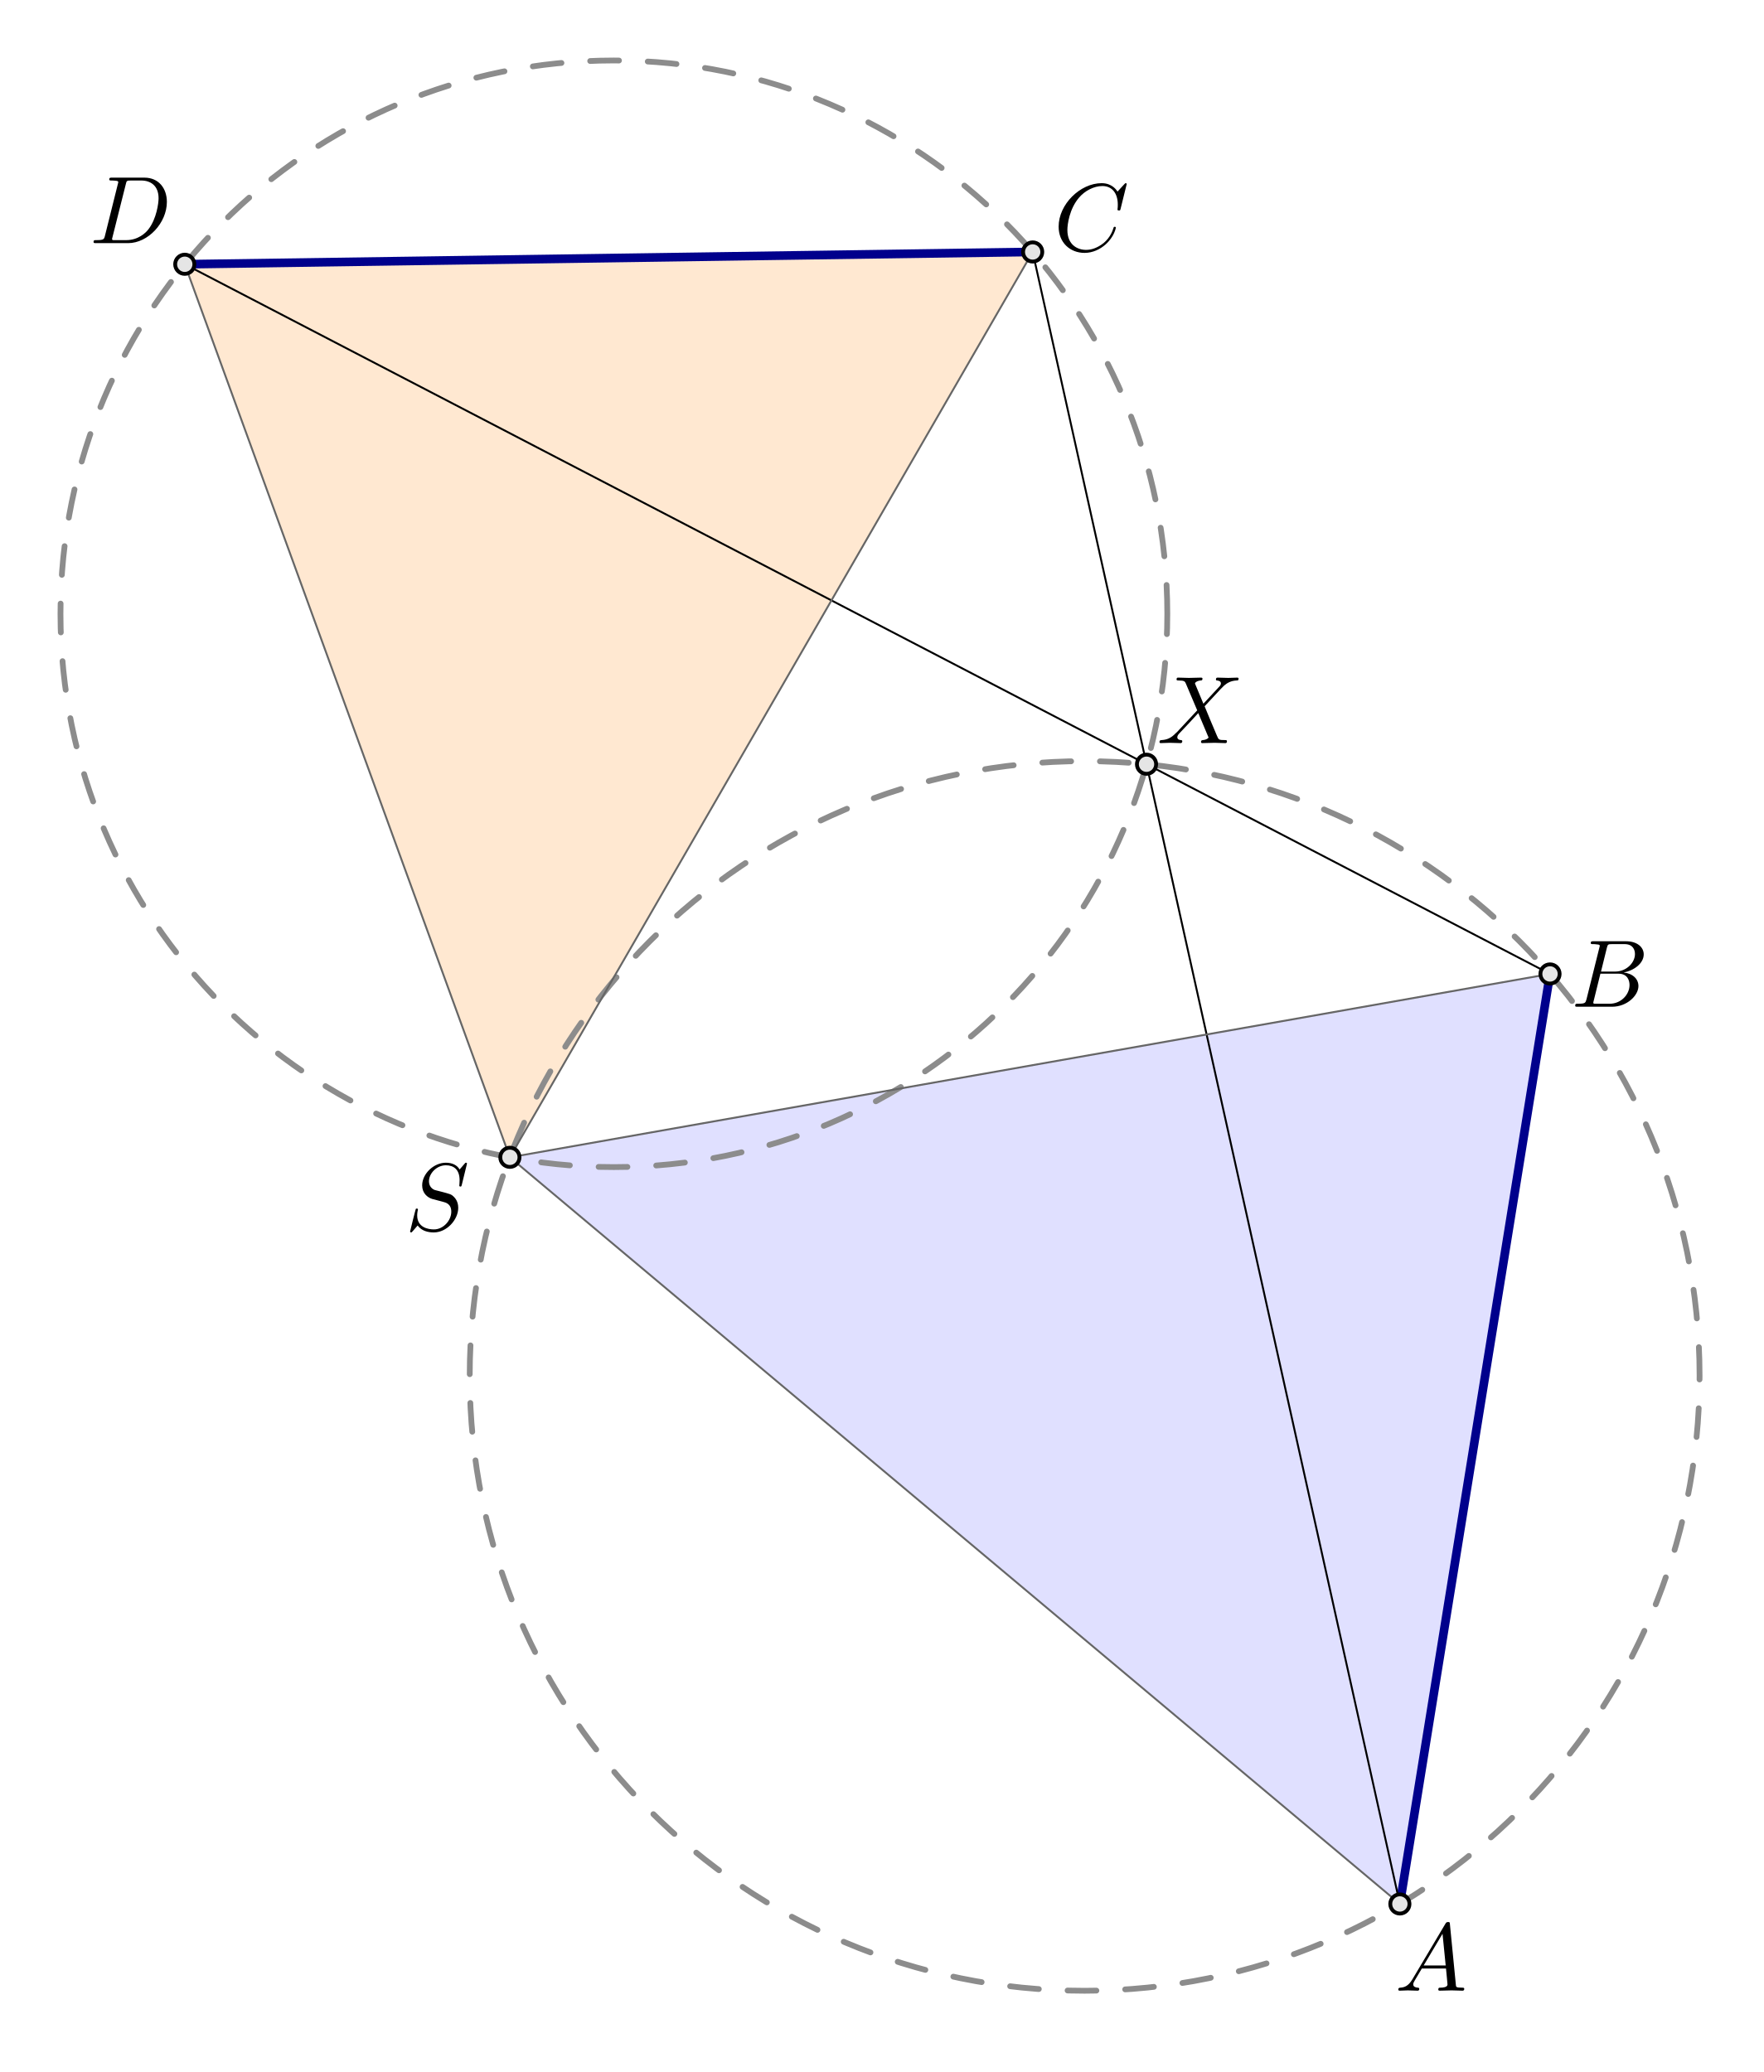
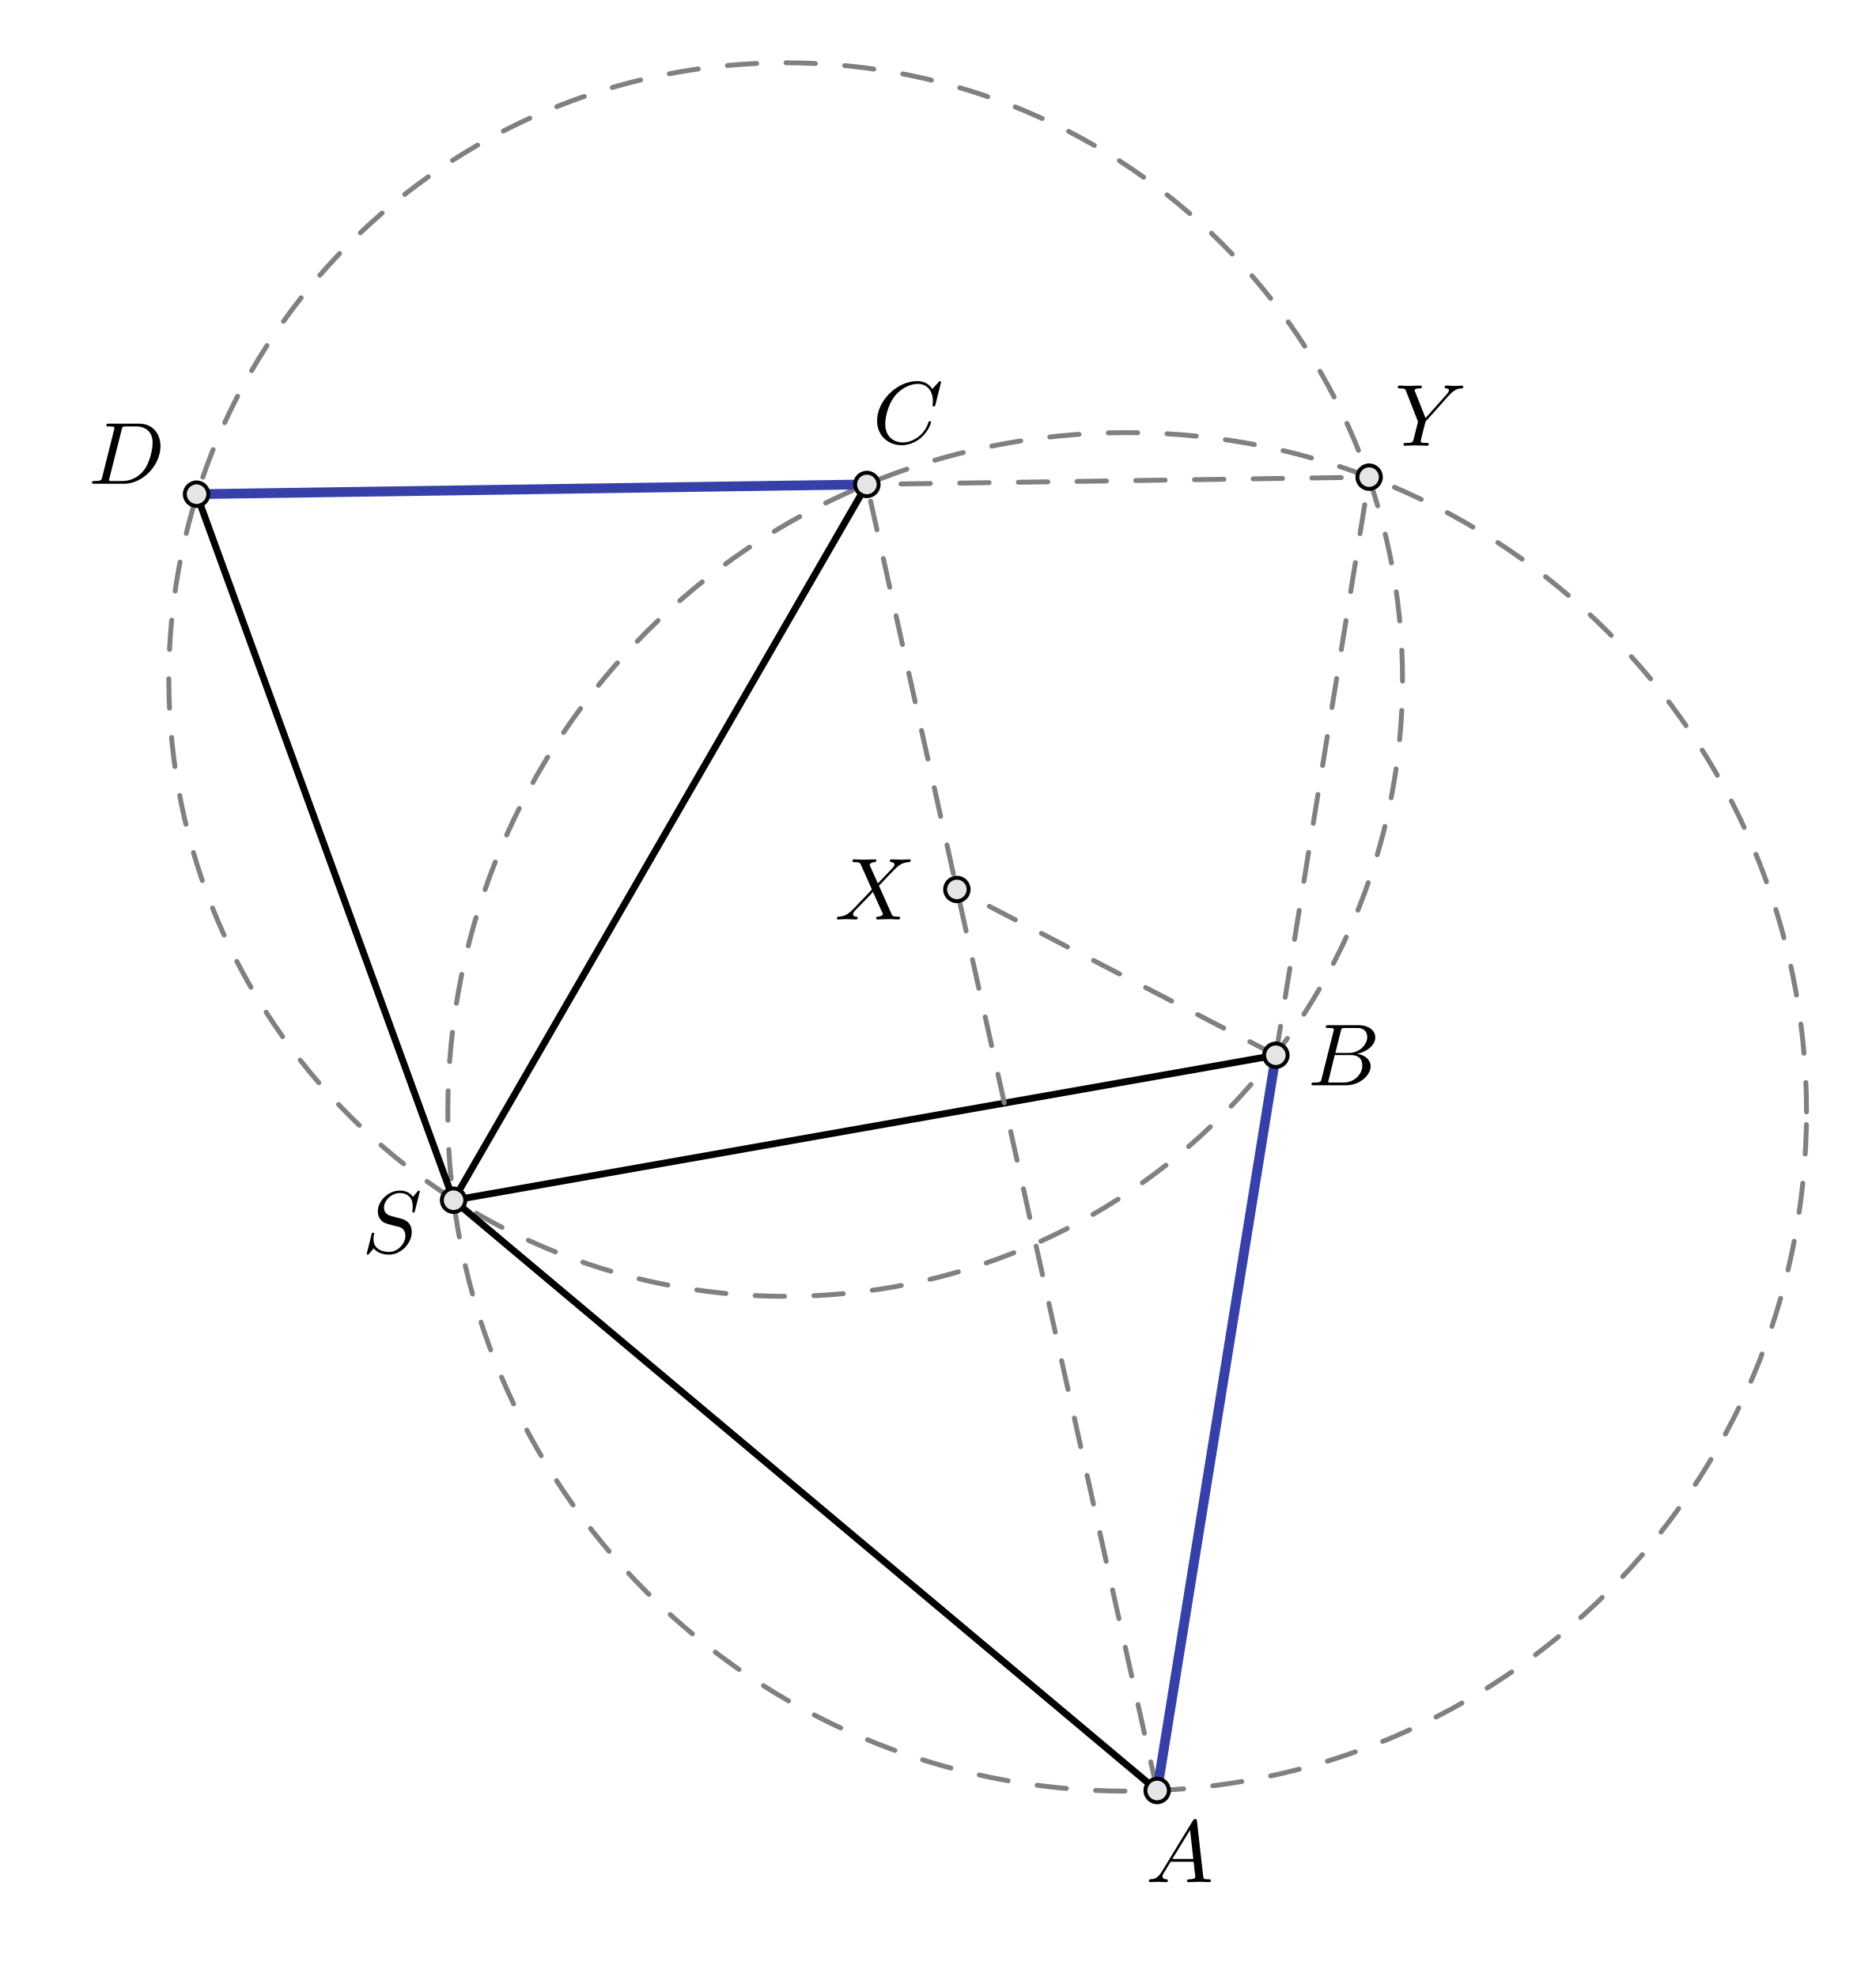
- <svg xmlns="http://www.w3.org/2000/svg" xmlns:xlink="http://www.w3.org/1999/xlink" width="182.6" height="214.533" viewBox="0 0 182.6 214.533">
+ <svg xmlns="http://www.w3.org/2000/svg" xmlns:xlink="http://www.w3.org/1999/xlink" width="190.177" height="200.469" viewBox="0 0 190.177 200.469">
  <defs>
    <g>
      <g id="glyph-0-0">
-         <path d="M 6.406 -6.906 C 6.406 -6.938 6.391 -7 6.297 -7 C 6.25 -7 6.234 -7 6.125 -6.859 L 5.641 -6.297 C 5.391 -6.75 4.875 -7 4.219 -7 C 2.969 -7 1.766 -5.859 1.766 -4.656 C 1.766 -3.859 2.297 -3.406 2.797 -3.25 L 3.859 -2.969 C 4.234 -2.875 4.781 -2.734 4.781 -1.922 C 4.781 -1.031 3.969 -0.094 2.984 -0.094 C 2.359 -0.094 1.25 -0.312 1.25 -1.547 C 1.25 -1.781 1.297 -2.016 1.312 -2.078 C 1.328 -2.109 1.328 -2.125 1.328 -2.141 C 1.328 -2.25 1.266 -2.25 1.219 -2.25 C 1.156 -2.25 1.141 -2.25 1.109 -2.219 C 1.078 -2.172 0.516 0.094 0.516 0.125 C 0.516 0.172 0.562 0.219 0.625 0.219 C 0.672 0.219 0.688 0.203 0.812 0.062 L 1.297 -0.5 C 1.719 0.078 2.391 0.219 2.969 0.219 C 4.328 0.219 5.5 -1.109 5.5 -2.328 C 5.5 -3.016 5.156 -3.359 5.016 -3.5 C 4.781 -3.734 4.625 -3.766 3.75 -4 C 3.531 -4.047 3.172 -4.156 3.078 -4.172 C 2.812 -4.266 2.469 -4.547 2.469 -5.078 C 2.469 -5.891 3.266 -6.734 4.219 -6.734 C 5.031 -6.734 5.641 -6.297 5.641 -5.188 C 5.641 -4.875 5.609 -4.688 5.609 -4.625 C 5.609 -4.625 5.609 -4.531 5.719 -4.531 C 5.828 -4.531 5.828 -4.562 5.875 -4.734 Z M 6.406 -6.906 " />
+         <path d="M 5.828 -6.047 C 5.859 -6.141 5.859 -6.172 5.859 -6.188 C 5.859 -6.203 5.859 -6.297 5.75 -6.297 C 5.703 -6.297 5.703 -6.281 5.594 -6.156 C 5.469 -6.016 5.578 -6.141 5.172 -5.656 C 4.828 -6.156 4.312 -6.297 3.844 -6.297 C 2.688 -6.297 1.609 -5.266 1.609 -4.188 C 1.609 -3.828 1.719 -3.531 1.953 -3.281 C 2.219 -3 2.438 -2.953 3.078 -2.781 L 3.828 -2.594 C 4.109 -2.5 4.406 -2.219 4.406 -1.719 C 4.406 -0.922 3.656 -0.078 2.75 -0.078 C 2.234 -0.078 1.172 -0.234 1.172 -1.391 C 1.172 -1.469 1.172 -1.594 1.219 -1.859 C 1.234 -1.906 1.234 -1.922 1.234 -1.922 C 1.234 -1.969 1.219 -2.031 1.109 -2.031 C 1.016 -2.031 1 -1.984 0.969 -1.828 L 0.484 0.094 C 0.484 0.156 0.531 0.203 0.594 0.203 C 0.641 0.203 0.656 0.188 0.766 0.062 C 0.828 0 1.078 -0.328 1.188 -0.438 C 1.656 0.156 2.469 0.203 2.734 0.203 C 3.969 0.203 5.047 -0.953 5.047 -2.078 C 5.047 -3.188 4.172 -3.406 3.891 -3.469 L 3.078 -3.688 C 2.781 -3.75 2.234 -3.906 2.234 -4.578 C 2.234 -5.25 2.953 -6.047 3.844 -6.047 C 4.203 -6.047 4.547 -5.938 4.797 -5.688 C 5.141 -5.359 5.141 -4.875 5.141 -4.641 C 5.141 -4.359 5.109 -4.25 5.109 -4.188 C 5.109 -4.109 5.141 -4.062 5.234 -4.062 C 5.328 -4.062 5.328 -4.094 5.375 -4.25 Z M 5.828 -6.047 " />
      </g>
      <g id="glyph-0-1">
-         <path d="M 1.781 -1.141 C 1.375 -0.484 1 -0.344 0.562 -0.312 C 0.438 -0.297 0.344 -0.297 0.344 -0.109 C 0.344 -0.047 0.391 0 0.484 0 C 0.75 0 1.047 -0.031 1.328 -0.031 C 1.656 -0.031 2 0 2.328 0 C 2.391 0 2.516 0 2.516 -0.188 C 2.516 -0.297 2.422 -0.312 2.359 -0.312 C 2.125 -0.328 1.891 -0.406 1.891 -0.656 C 1.891 -0.781 1.953 -0.891 2.031 -1.031 L 2.781 -2.297 L 5.281 -2.297 C 5.297 -2.094 5.438 -0.734 5.438 -0.641 C 5.438 -0.344 4.922 -0.312 4.719 -0.312 C 4.578 -0.312 4.484 -0.312 4.484 -0.109 C 4.484 0 4.594 0 4.625 0 C 5.031 0 5.453 -0.031 5.859 -0.031 C 6.109 -0.031 6.734 0 6.984 0 C 7.047 0 7.172 0 7.172 -0.203 C 7.172 -0.312 7.062 -0.312 6.938 -0.312 C 6.312 -0.312 6.312 -0.375 6.297 -0.672 L 5.688 -6.875 C 5.672 -7.078 5.672 -7.109 5.5 -7.109 C 5.344 -7.109 5.297 -7.047 5.234 -6.953 Z M 2.969 -2.609 L 4.922 -5.891 L 5.25 -2.609 Z M 2.969 -2.609 " />
+         <path d="M 1.625 -1.047 C 1.188 -0.328 0.797 -0.297 0.438 -0.281 C 0.375 -0.266 0.328 -0.203 0.328 -0.109 C 0.328 -0.062 0.359 0 0.453 0 C 0.625 0 1.047 -0.031 1.219 -0.031 C 1.406 -0.031 1.891 0 2.094 0 C 2.141 0 2.25 0 2.25 -0.156 C 2.25 -0.266 2.156 -0.281 2.125 -0.281 C 2.047 -0.281 1.703 -0.297 1.703 -0.578 C 1.703 -0.703 1.797 -0.859 1.828 -0.906 L 2.531 -2.062 L 4.859 -2.062 C 4.891 -1.859 4.922 -1.547 4.938 -1.328 C 4.984 -0.984 5.031 -0.594 5.031 -0.562 C 5.031 -0.422 4.906 -0.281 4.391 -0.281 C 4.297 -0.281 4.188 -0.281 4.188 -0.109 C 4.188 -0.016 4.25 0 4.312 0 C 4.484 0 4.703 -0.016 4.875 -0.016 C 5.062 -0.016 5.266 -0.031 5.422 -0.031 C 5.703 -0.031 5.734 -0.031 5.938 -0.016 C 6.078 -0.016 6.297 0 6.438 0 C 6.484 0 6.609 0 6.609 -0.156 C 6.609 -0.281 6.5 -0.281 6.391 -0.281 C 5.859 -0.281 5.859 -0.344 5.828 -0.594 L 5.203 -6.141 C 5.188 -6.344 5.172 -6.391 5.016 -6.391 C 4.891 -6.391 4.844 -6.328 4.766 -6.203 Z M 2.703 -2.344 L 4.5 -5.281 L 4.828 -2.344 Z M 2.703 -2.344 " />
      </g>
      <g id="glyph-0-2">
-         <path d="M 1.594 -0.781 C 1.484 -0.391 1.469 -0.312 0.688 -0.312 C 0.516 -0.312 0.422 -0.312 0.422 -0.109 C 0.422 0 0.5 0 0.688 0 L 4.234 0 C 5.797 0 6.969 -1.172 6.969 -2.141 C 6.969 -2.859 6.406 -3.438 5.438 -3.547 C 6.469 -3.734 7.516 -4.469 7.516 -5.422 C 7.516 -6.156 6.859 -6.781 5.672 -6.781 L 2.328 -6.781 C 2.141 -6.781 2.031 -6.781 2.031 -6.594 C 2.031 -6.484 2.125 -6.484 2.312 -6.484 C 2.328 -6.484 2.531 -6.484 2.688 -6.453 C 2.875 -6.438 2.969 -6.422 2.969 -6.297 C 2.969 -6.266 2.953 -6.234 2.922 -6.109 Z M 3.094 -3.641 L 3.703 -6.109 C 3.797 -6.453 3.812 -6.484 4.25 -6.484 L 5.531 -6.484 C 6.406 -6.484 6.609 -5.891 6.609 -5.453 C 6.609 -4.578 5.75 -3.641 4.547 -3.641 Z M 2.641 -0.312 C 2.5 -0.312 2.484 -0.312 2.422 -0.312 C 2.328 -0.328 2.297 -0.344 2.297 -0.422 C 2.297 -0.453 2.297 -0.469 2.344 -0.641 L 3.031 -3.422 L 4.906 -3.422 C 5.859 -3.422 6.047 -2.688 6.047 -2.25 C 6.047 -1.266 5.172 -0.312 4 -0.312 Z M 2.641 -0.312 " />
+         <path d="M 1.453 -0.672 C 1.375 -0.359 1.359 -0.281 0.688 -0.281 C 0.516 -0.281 0.422 -0.281 0.422 -0.109 C 0.422 0 0.516 0 0.672 0 L 3.922 0 C 5.359 0 6.422 -1.047 6.422 -1.922 C 6.422 -2.547 5.891 -3.094 5.016 -3.188 C 6.031 -3.375 6.891 -4.062 6.891 -4.859 C 6.891 -5.547 6.25 -6.094 5.188 -6.094 L 2.141 -6.094 C 1.984 -6.094 1.875 -6.094 1.875 -5.938 C 1.875 -5.812 1.953 -5.812 2.141 -5.812 C 2.172 -5.812 2.344 -5.812 2.484 -5.797 C 2.625 -5.781 2.688 -5.766 2.688 -5.672 C 2.688 -5.625 2.688 -5.578 2.656 -5.484 Z M 2.844 -3.281 L 3.391 -5.469 C 3.469 -5.797 3.484 -5.812 3.859 -5.812 L 5.062 -5.812 C 6 -5.812 6.078 -5.109 6.078 -4.891 C 6.078 -4.094 5.25 -3.281 4.234 -3.281 Z M 2.422 -0.281 C 2.297 -0.281 2.281 -0.281 2.234 -0.281 C 2.156 -0.297 2.125 -0.297 2.125 -0.359 C 2.125 -0.391 2.125 -0.406 2.172 -0.578 L 2.781 -3.062 L 4.453 -3.062 C 5.016 -3.062 5.578 -2.812 5.578 -2 C 5.578 -1.125 4.766 -0.281 3.688 -0.281 Z M 2.422 -0.281 " />
      </g>
      <g id="glyph-0-3">
-         <path d="M 7.547 -6.906 C 7.547 -6.938 7.531 -7 7.438 -7 C 7.406 -7 7.406 -7 7.297 -6.891 L 6.594 -6.125 C 6.516 -6.266 6.047 -7 4.953 -7 C 2.734 -7 0.5 -4.812 0.5 -2.5 C 0.5 -0.859 1.672 0.219 3.188 0.219 C 4.047 0.219 4.812 -0.172 5.344 -0.641 C 6.266 -1.453 6.422 -2.359 6.422 -2.391 C 6.422 -2.484 6.328 -2.484 6.312 -2.484 C 6.25 -2.484 6.203 -2.469 6.188 -2.391 C 6.094 -2.094 5.859 -1.391 5.172 -0.812 C 4.484 -0.266 3.859 -0.094 3.344 -0.094 C 2.453 -0.094 1.406 -0.609 1.406 -2.156 C 1.406 -2.719 1.609 -4.328 2.609 -5.5 C 3.203 -6.203 4.141 -6.703 5.031 -6.703 C 6.047 -6.703 6.625 -5.938 6.625 -4.781 C 6.625 -4.375 6.594 -4.375 6.594 -4.266 C 6.594 -4.172 6.703 -4.172 6.75 -4.172 C 6.875 -4.172 6.875 -4.188 6.922 -4.375 Z M 7.547 -6.906 " />
+         <path d="M 6.906 -6.047 C 6.938 -6.156 6.938 -6.172 6.938 -6.188 C 6.938 -6.203 6.922 -6.297 6.828 -6.297 C 6.766 -6.297 6.75 -6.266 6.688 -6.188 L 6.141 -5.594 C 6.109 -5.547 6.062 -5.516 6.062 -5.516 C 6.047 -5.516 6.047 -5.516 5.984 -5.578 C 5.859 -5.766 5.453 -6.297 4.516 -6.297 C 2.484 -6.297 0.453 -4.312 0.453 -2.281 C 0.453 -0.828 1.516 0.203 2.953 0.203 C 3.875 0.203 4.609 -0.281 4.953 -0.594 C 5.766 -1.328 5.922 -2.109 5.922 -2.141 C 5.922 -2.172 5.906 -2.234 5.797 -2.234 C 5.703 -2.234 5.688 -2.188 5.672 -2.156 C 5.234 -0.719 3.969 -0.078 3.062 -0.078 C 2.203 -0.078 1.281 -0.609 1.281 -1.953 C 1.281 -2.359 1.422 -3.766 2.312 -4.859 C 2.859 -5.5 3.734 -6.016 4.578 -6.016 C 5.578 -6.016 6.109 -5.25 6.109 -4.281 C 6.109 -3.969 6.078 -3.906 6.078 -3.844 C 6.078 -3.734 6.188 -3.734 6.203 -3.734 C 6.328 -3.734 6.328 -3.75 6.375 -3.922 Z M 6.906 -6.047 " />
      </g>
      <g id="glyph-0-4">
-         <path d="M 1.578 -0.781 C 1.484 -0.391 1.453 -0.312 0.672 -0.312 C 0.5 -0.312 0.391 -0.312 0.391 -0.125 C 0.391 0 0.484 0 0.672 0 L 3.969 0 C 6.031 0 7.984 -2.094 7.984 -4.266 C 7.984 -5.672 7.141 -6.781 5.656 -6.781 L 2.312 -6.781 C 2.125 -6.781 2.016 -6.781 2.016 -6.594 C 2.016 -6.484 2.109 -6.484 2.312 -6.484 C 2.438 -6.484 2.609 -6.469 2.734 -6.453 C 2.891 -6.438 2.953 -6.406 2.953 -6.297 C 2.953 -6.266 2.938 -6.234 2.906 -6.109 Z M 3.734 -6.109 C 3.812 -6.453 3.828 -6.484 4.266 -6.484 L 5.328 -6.484 C 6.297 -6.484 7.125 -5.953 7.125 -4.641 C 7.125 -4.156 6.922 -2.531 6.078 -1.438 C 5.797 -1.062 5.016 -0.312 3.781 -0.312 L 2.656 -0.312 C 2.531 -0.312 2.5 -0.312 2.438 -0.312 C 2.344 -0.328 2.312 -0.344 2.312 -0.422 C 2.312 -0.453 2.312 -0.469 2.359 -0.641 Z M 3.734 -6.109 " />
+         <path d="M 1.438 -0.672 C 1.359 -0.359 1.344 -0.281 0.672 -0.281 C 0.5 -0.281 0.406 -0.281 0.406 -0.109 C 0.406 0 0.484 0 0.656 0 L 3.656 0 C 5.562 0 7.344 -1.891 7.344 -3.812 C 7.344 -5.047 6.578 -6.094 5.188 -6.094 L 2.125 -6.094 C 1.969 -6.094 1.859 -6.094 1.859 -5.938 C 1.859 -5.812 1.938 -5.812 2.125 -5.812 C 2.156 -5.812 2.312 -5.812 2.469 -5.797 C 2.609 -5.781 2.672 -5.766 2.672 -5.672 C 2.672 -5.625 2.672 -5.578 2.641 -5.484 Z M 3.406 -5.469 C 3.484 -5.797 3.5 -5.812 3.875 -5.812 L 4.875 -5.812 C 5.812 -5.812 6.547 -5.297 6.547 -4.156 C 6.547 -3.625 6.328 -2.203 5.625 -1.328 C 5.219 -0.812 4.484 -0.281 3.5 -0.281 L 2.422 -0.281 C 2.297 -0.281 2.281 -0.281 2.25 -0.281 C 2.156 -0.297 2.125 -0.297 2.125 -0.359 C 2.125 -0.391 2.125 -0.406 2.172 -0.578 Z M 3.406 -5.469 " />
      </g>
      <g id="glyph-0-5">
-         <path d="M 4.812 -4.078 L 3.984 -6.062 C 3.953 -6.141 3.938 -6.188 3.938 -6.188 C 3.938 -6.25 4.109 -6.438 4.516 -6.484 C 4.625 -6.484 4.719 -6.5 4.719 -6.672 C 4.719 -6.781 4.594 -6.781 4.578 -6.781 C 4.156 -6.781 3.734 -6.75 3.312 -6.75 C 3.078 -6.75 2.453 -6.781 2.203 -6.781 C 2.141 -6.781 2.031 -6.781 2.031 -6.594 C 2.031 -6.484 2.125 -6.484 2.25 -6.484 C 2.859 -6.484 2.906 -6.375 3 -6.156 L 4.172 -3.391 L 2.078 -1.141 L 1.953 -1.031 C 1.453 -0.5 1 -0.344 0.484 -0.312 C 0.359 -0.297 0.266 -0.297 0.266 -0.109 C 0.266 -0.094 0.266 0 0.391 0 C 0.703 0 1.031 -0.031 1.328 -0.031 C 1.703 -0.031 2.094 0 2.438 0 C 2.5 0 2.625 0 2.625 -0.203 C 2.625 -0.297 2.531 -0.312 2.5 -0.312 C 2.422 -0.312 2.109 -0.344 2.109 -0.609 C 2.109 -0.781 2.25 -0.938 2.375 -1.062 L 3.391 -2.141 L 4.281 -3.109 L 5.281 -0.734 C 5.328 -0.625 5.344 -0.609 5.344 -0.594 C 5.344 -0.516 5.141 -0.344 4.766 -0.312 C 4.656 -0.297 4.562 -0.281 4.562 -0.125 C 4.562 0 4.672 0 4.703 0 C 4.984 0 5.688 -0.031 5.969 -0.031 C 6.219 -0.031 6.812 0 7.062 0 C 7.141 0 7.25 0 7.25 -0.188 C 7.25 -0.312 7.156 -0.312 7.078 -0.312 C 6.406 -0.312 6.391 -0.344 6.219 -0.75 C 5.828 -1.672 5.172 -3.219 4.938 -3.812 C 5.609 -4.516 6.656 -5.688 6.969 -5.969 C 7.266 -6.219 7.641 -6.453 8.234 -6.484 C 8.375 -6.484 8.453 -6.484 8.453 -6.672 C 8.453 -6.688 8.453 -6.781 8.328 -6.781 C 8.031 -6.781 7.703 -6.75 7.391 -6.75 C 7.031 -6.75 6.641 -6.781 6.297 -6.781 C 6.234 -6.781 6.109 -6.781 6.109 -6.594 C 6.109 -6.516 6.156 -6.484 6.219 -6.484 C 6.312 -6.469 6.625 -6.453 6.625 -6.172 C 6.625 -6.031 6.516 -5.906 6.422 -5.812 Z M 4.812 -4.078 " />
+         <path d="M 5.484 -5.047 C 6.125 -5.766 6.5 -5.797 6.875 -5.812 C 6.938 -5.828 6.984 -5.906 6.984 -5.984 C 6.984 -6.047 6.922 -6.094 6.859 -6.094 C 6.844 -6.094 6.578 -6.062 6.125 -6.062 C 5.844 -6.062 5.531 -6.094 5.25 -6.094 C 5.203 -6.094 5.094 -6.094 5.094 -5.938 C 5.094 -5.828 5.188 -5.812 5.25 -5.812 C 5.438 -5.797 5.531 -5.734 5.531 -5.625 C 5.531 -5.453 5.281 -5.188 5.266 -5.172 L 3.156 -2.797 L 2.109 -5.453 C 2.047 -5.578 2.047 -5.594 2.047 -5.609 C 2.047 -5.812 2.484 -5.812 2.562 -5.812 C 2.672 -5.812 2.781 -5.812 2.781 -5.984 C 2.781 -6.062 2.703 -6.094 2.641 -6.094 C 2.469 -6.094 2.25 -6.078 2.078 -6.078 C 1.891 -6.078 1.531 -6.062 1.531 -6.062 C 1.234 -6.062 1.219 -6.062 1 -6.078 C 0.859 -6.078 0.656 -6.094 0.516 -6.094 C 0.469 -6.094 0.344 -6.094 0.344 -5.938 C 0.344 -5.812 0.438 -5.812 0.547 -5.812 C 1.078 -5.812 1.109 -5.734 1.188 -5.516 L 2.344 -2.562 C 2.391 -2.453 2.391 -2.438 2.391 -2.422 C 2.391 -2.391 2.031 -0.969 1.984 -0.797 C 1.875 -0.328 1.859 -0.281 1.156 -0.281 C 1.016 -0.281 0.922 -0.281 0.922 -0.109 C 0.922 -0.031 0.984 0 1.047 0 C 1.203 0 1.469 -0.016 1.609 -0.016 C 1.797 -0.031 1.812 -0.031 2.172 -0.031 C 2.453 -0.031 2.469 -0.031 2.734 -0.016 C 2.922 -0.016 3.141 0 3.312 0 C 3.375 0 3.484 0 3.484 -0.156 C 3.484 -0.281 3.406 -0.281 3.219 -0.281 C 3.172 -0.281 3.016 -0.281 2.875 -0.297 C 2.672 -0.328 2.672 -0.359 2.672 -0.438 C 2.672 -0.5 2.734 -0.781 2.781 -0.953 L 2.938 -1.594 C 3.062 -2.047 3.062 -2.062 3.156 -2.438 C 3.172 -2.469 3.188 -2.484 3.25 -2.547 Z M 5.484 -5.047 " />
+       </g>
+       <g id="glyph-0-6">
+         <path d="M 4.531 -3.422 C 4.75 -3.625 5.266 -4.203 5.484 -4.422 C 5.578 -4.516 5.797 -4.75 5.891 -4.844 C 6.438 -5.406 6.797 -5.766 7.547 -5.812 C 7.656 -5.828 7.75 -5.828 7.75 -5.984 C 7.75 -6.016 7.719 -6.094 7.625 -6.094 C 7.578 -6.094 7.266 -6.078 7.219 -6.078 C 7.141 -6.062 6.938 -6.062 6.797 -6.062 C 6.625 -6.062 6.453 -6.078 6.297 -6.078 C 6.141 -6.078 5.953 -6.094 5.812 -6.094 C 5.75 -6.094 5.641 -6.094 5.641 -5.938 C 5.641 -5.828 5.75 -5.812 5.766 -5.812 C 5.828 -5.812 6.109 -5.797 6.109 -5.562 C 6.109 -5.406 5.891 -5.188 5.891 -5.188 L 4.422 -3.656 L 3.625 -5.438 C 3.594 -5.531 3.594 -5.547 3.594 -5.562 C 3.594 -5.609 3.734 -5.797 4.109 -5.812 C 4.156 -5.812 4.266 -5.828 4.266 -5.984 C 4.266 -6.062 4.203 -6.094 4.125 -6.094 C 3.953 -6.094 3.75 -6.078 3.562 -6.078 C 3.391 -6.078 3.219 -6.062 3.031 -6.062 C 2.734 -6.062 2.719 -6.062 2.5 -6.078 L 2 -6.094 C 1.969 -6.094 1.844 -6.094 1.844 -5.938 C 1.844 -5.812 1.938 -5.812 2.047 -5.812 C 2.578 -5.812 2.625 -5.719 2.703 -5.547 L 3.766 -3.156 C 3.766 -3.156 3.812 -3.047 3.812 -3.047 C 3.812 -3.016 2.672 -1.812 2.531 -1.688 C 2.438 -1.594 2.203 -1.328 2.109 -1.234 C 1.562 -0.688 1.219 -0.328 0.469 -0.281 C 0.359 -0.266 0.266 -0.266 0.266 -0.109 C 0.266 -0.062 0.297 0 0.391 0 C 0.438 0 0.734 -0.016 0.797 -0.016 C 0.875 -0.031 1.078 -0.031 1.219 -0.031 C 1.391 -0.031 1.547 -0.016 1.719 -0.016 C 1.875 -0.016 2.047 0 2.188 0 C 2.234 0 2.375 0 2.375 -0.156 C 2.375 -0.266 2.266 -0.281 2.25 -0.281 C 2.172 -0.281 1.906 -0.297 1.906 -0.531 C 1.906 -0.672 2.016 -0.797 2.297 -1.094 L 2.984 -1.797 L 3.469 -2.297 C 3.625 -2.469 3.859 -2.703 3.922 -2.797 L 4.891 -0.656 C 4.938 -0.562 4.938 -0.547 4.938 -0.531 C 4.938 -0.484 4.797 -0.297 4.406 -0.281 C 4.359 -0.281 4.25 -0.266 4.25 -0.109 C 4.25 -0.031 4.312 0 4.391 0 C 4.562 0 4.766 -0.016 4.953 -0.016 C 5.125 -0.016 5.312 -0.031 5.5 -0.031 C 5.797 -0.031 5.812 -0.031 6.016 -0.016 L 6.516 0 C 6.547 0 6.688 0 6.688 -0.156 C 6.688 -0.281 6.578 -0.281 6.469 -0.281 C 5.938 -0.281 5.891 -0.375 5.812 -0.547 Z M 4.531 -3.422 " />
      </g>
    </g>
  </defs>
-   <path fill-rule="nonzero" fill="rgb(87.999%, 87.999%, 100%)" fill-opacity="1" d="M 52.781 119.828 L 144.914 197.133 L 160.457 100.84 Z M 52.781 119.828 " />
-   <path fill-rule="nonzero" fill="rgb(100%, 90.999%, 81.999%)" fill-opacity="1" d="M 52.781 119.828 L 106.902 26.086 L 19.129 27.359 Z M 52.781 119.828 " />
-   <path fill="none" stroke-width="0.897" stroke-linecap="round" stroke-linejoin="round" stroke="rgb(0%, 0%, 54.999%)" stroke-opacity="1" stroke-miterlimit="10" d="M 92.335 -77.475 L 107.912 19.029 " transform="matrix(0.997814, 0, 0, -0.997814, 52.78138, 119.827)" />
-   <path fill="none" stroke-width="0.897" stroke-linecap="round" stroke-linejoin="round" stroke="rgb(0%, 0%, 54.999%)" stroke-opacity="1" stroke-miterlimit="10" d="M 54.24 93.946 L -33.726 92.67 " transform="matrix(0.997814, 0, 0, -0.997814, 52.78138, 119.827)" />
-   <path fill="none" stroke-width="0.598" stroke-linecap="round" stroke-linejoin="round" stroke="rgb(54.999%, 54.999%, 54.999%)" stroke-opacity="1" stroke-dasharray="2.989 2.989" stroke-miterlimit="10" d="M 123.43 -22.687 C 123.43 12.546 94.867 41.108 59.63 41.108 C 24.397 41.108 -4.165 12.546 -4.165 -22.687 C -4.165 -57.921 24.397 -86.483 59.63 -86.483 C 94.867 -86.483 123.43 -57.921 123.43 -22.687 Z M 123.43 -22.687 " transform="matrix(0.997814, 0, 0, -0.997814, 52.78138, 119.827)" />
-   <path fill="none" stroke-width="0.598" stroke-linecap="round" stroke-linejoin="round" stroke="rgb(54.999%, 54.999%, 54.999%)" stroke-opacity="1" stroke-dasharray="2.989 2.989" stroke-miterlimit="10" d="M 68.208 56.399 C 68.208 88.109 42.503 113.814 10.793 113.814 C -20.917 113.814 -46.622 88.109 -46.622 56.399 C -46.622 24.69 -20.917 -1.015 10.793 -1.015 C 42.503 -1.015 68.208 24.69 68.208 56.399 Z M 68.208 56.399 " transform="matrix(0.997814, 0, 0, -0.997814, 52.78138, 119.827)" />
-   <path fill="none" stroke-width="0.199" stroke-linecap="round" stroke-linejoin="round" stroke="rgb(0%, 0%, 0%)" stroke-opacity="1" stroke-miterlimit="10" d="M 92.335 -77.475 L 66.054 40.791 " transform="matrix(0.997814, 0, 0, -0.997814, 52.78138, 119.827)" />
-   <path fill="none" stroke-width="0.199" stroke-linecap="round" stroke-linejoin="round" stroke="rgb(0%, 0%, 0%)" stroke-opacity="1" stroke-miterlimit="10" d="M 107.912 19.029 L 66.054 40.791 " transform="matrix(0.997814, 0, 0, -0.997814, 52.78138, 119.827)" />
-   <path fill="none" stroke-width="0.199" stroke-linecap="round" stroke-linejoin="round" stroke="rgb(0%, 0%, 0%)" stroke-opacity="1" stroke-miterlimit="10" d="M 54.24 93.946 L 66.054 40.791 " transform="matrix(0.997814, 0, 0, -0.997814, 52.78138, 119.827)" />
-   <path fill="none" stroke-width="0.199" stroke-linecap="round" stroke-linejoin="round" stroke="rgb(0%, 0%, 0%)" stroke-opacity="1" stroke-miterlimit="10" d="M -33.726 92.67 L 66.054 40.791 " transform="matrix(0.997814, 0, 0, -0.997814, 52.78138, 119.827)" />
-   <path fill="none" stroke-width="0.199" stroke-linecap="round" stroke-linejoin="round" stroke="rgb(39.999%, 39.999%, 39.999%)" stroke-opacity="1" stroke-miterlimit="10" d="M -0 -0.001 L 92.335 -77.475 " transform="matrix(0.997814, 0, 0, -0.997814, 52.78138, 119.827)" />
-   <path fill="none" stroke-width="0.199" stroke-linecap="round" stroke-linejoin="round" stroke="rgb(39.999%, 39.999%, 39.999%)" stroke-opacity="1" stroke-miterlimit="10" d="M -0 -0.001 L 107.912 19.029 " transform="matrix(0.997814, 0, 0, -0.997814, 52.78138, 119.827)" />
-   <path fill="none" stroke-width="0.199" stroke-linecap="round" stroke-linejoin="round" stroke="rgb(39.999%, 39.999%, 39.999%)" stroke-opacity="1" stroke-miterlimit="10" d="M -0 -0.001 L 54.24 93.946 " transform="matrix(0.997814, 0, 0, -0.997814, 52.78138, 119.827)" />
-   <path fill="none" stroke-width="0.199" stroke-linecap="round" stroke-linejoin="round" stroke="rgb(39.999%, 39.999%, 39.999%)" stroke-opacity="1" stroke-miterlimit="10" d="M -0 -0.001 L -33.726 92.67 " transform="matrix(0.997814, 0, 0, -0.997814, 52.78138, 119.827)" />
-   <path fill-rule="nonzero" fill="rgb(89.999%, 89.999%, 89.999%)" fill-opacity="1" stroke-width="0.399" stroke-linecap="round" stroke-linejoin="round" stroke="rgb(0%, 0%, 0%)" stroke-opacity="1" stroke-miterlimit="10" d="M 0.998 -0.001 C 0.998 0.551 0.552 0.997 -0 0.997 C -0.552 0.997 -0.994 0.551 -0.994 -0.001 C -0.994 -0.549 -0.552 -0.996 -0 -0.996 C 0.552 -0.996 0.998 -0.549 0.998 -0.001 Z M 0.998 -0.001 " transform="matrix(0.997814, 0, 0, -0.997814, 52.78138, 119.827)" />
-   <path fill-rule="nonzero" fill="rgb(89.999%, 89.999%, 89.999%)" fill-opacity="1" stroke-width="0.399" stroke-linecap="round" stroke-linejoin="round" stroke="rgb(0%, 0%, 0%)" stroke-opacity="1" stroke-miterlimit="10" d="M 93.333 -77.475 C 93.333 -76.927 92.886 -76.481 92.335 -76.481 C 91.786 -76.481 91.34 -76.927 91.34 -77.475 C 91.34 -78.027 91.786 -78.473 92.335 -78.473 C 92.886 -78.473 93.333 -78.027 93.333 -77.475 Z M 93.333 -77.475 " transform="matrix(0.997814, 0, 0, -0.997814, 52.78138, 119.827)" />
-   <path fill-rule="nonzero" fill="rgb(89.999%, 89.999%, 89.999%)" fill-opacity="1" stroke-width="0.399" stroke-linecap="round" stroke-linejoin="round" stroke="rgb(0%, 0%, 0%)" stroke-opacity="1" stroke-miterlimit="10" d="M 108.91 19.029 C 108.91 19.577 108.464 20.023 107.912 20.023 C 107.36 20.023 106.917 19.577 106.917 19.029 C 106.917 18.477 107.36 18.03 107.912 18.03 C 108.464 18.03 108.91 18.477 108.91 19.029 Z M 108.91 19.029 " transform="matrix(0.997814, 0, 0, -0.997814, 52.78138, 119.827)" />
-   <path fill-rule="nonzero" fill="rgb(89.999%, 89.999%, 89.999%)" fill-opacity="1" stroke-width="0.399" stroke-linecap="round" stroke-linejoin="round" stroke="rgb(0%, 0%, 0%)" stroke-opacity="1" stroke-miterlimit="10" d="M 55.238 93.946 C 55.238 94.494 54.792 94.941 54.24 94.941 C 53.691 94.941 53.245 94.494 53.245 93.946 C 53.245 93.394 53.691 92.948 54.24 92.948 C 54.792 92.948 55.238 93.394 55.238 93.946 Z M 55.238 93.946 " transform="matrix(0.997814, 0, 0, -0.997814, 52.78138, 119.827)" />
-   <path fill-rule="nonzero" fill="rgb(89.999%, 89.999%, 89.999%)" fill-opacity="1" stroke-width="0.399" stroke-linecap="round" stroke-linejoin="round" stroke="rgb(0%, 0%, 0%)" stroke-opacity="1" stroke-miterlimit="10" d="M -32.732 92.67 C -32.732 93.218 -33.178 93.665 -33.726 93.665 C -34.278 93.665 -34.724 93.218 -34.724 92.67 C -34.724 92.118 -34.278 91.672 -33.726 91.672 C -33.178 91.672 -32.732 92.118 -32.732 92.67 Z M -32.732 92.67 " transform="matrix(0.997814, 0, 0, -0.997814, 52.78138, 119.827)" />
-   <path fill-rule="nonzero" fill="rgb(89.999%, 89.999%, 89.999%)" fill-opacity="1" stroke-width="0.399" stroke-linecap="round" stroke-linejoin="round" stroke="rgb(0%, 0%, 0%)" stroke-opacity="1" stroke-miterlimit="10" d="M 67.049 40.791 C 67.049 41.339 66.602 41.786 66.054 41.786 C 65.502 41.786 65.056 41.339 65.056 40.791 C 65.056 40.239 65.502 39.793 66.054 39.793 C 66.602 39.793 67.049 40.239 67.049 40.791 Z M 67.049 40.791 " transform="matrix(0.997814, 0, 0, -0.997814, 52.78138, 119.827)" />
+   <path fill="none" stroke-width="0.498" stroke-linecap="round" stroke-linejoin="round" stroke="rgb(50%, 50%, 50%)" stroke-opacity="1" stroke-dasharray="2.989 2.989" stroke-miterlimit="10" d="M 137.768 8.995 C 137.768 47.199 106.798 78.172 68.591 78.172 C 30.387 78.172 -0.586 47.199 -0.586 8.995 C -0.586 -29.212 30.387 -60.182 68.591 -60.182 C 106.798 -60.182 137.768 -29.212 137.768 8.995 Z M 137.768 8.995 " transform="matrix(0.995691, 0, 0, -0.995691, 45.98599, 121.7026)" />
+   <path fill="none" stroke-width="0.498" stroke-linecap="round" stroke-linejoin="round" stroke="rgb(50%, 50%, 50%)" stroke-opacity="1" stroke-dasharray="2.989 2.989" stroke-miterlimit="10" d="M 96.63 53.025 C 96.63 87.713 68.508 115.835 33.816 115.835 C -0.873 115.835 -28.994 87.713 -28.994 53.025 C -28.994 18.332 -0.873 -9.789 33.816 -9.789 C 68.508 -9.789 96.63 18.332 96.63 53.025 Z M 96.63 53.025 " transform="matrix(0.995691, 0, 0, -0.995691, 45.98599, 121.7026)" />
+   <path fill="none" stroke-width="0.697" stroke-linecap="round" stroke-linejoin="round" stroke="rgb(0%, 0%, 0%)" stroke-opacity="1" stroke-miterlimit="10" d="M -0.002 -0.001 L 71.643 -60.115 " transform="matrix(0.995691, 0, 0, -0.995691, 45.98599, 121.7026)" />
+   <path fill="none" stroke-width="0.697" stroke-linecap="round" stroke-linejoin="round" stroke="rgb(0%, 0%, 0%)" stroke-opacity="1" stroke-miterlimit="10" d="M -0.002 -0.001 L 83.73 14.766 " transform="matrix(0.995691, 0, 0, -0.995691, 45.98599, 121.7026)" />
+   <path fill="none" stroke-width="0.697" stroke-linecap="round" stroke-linejoin="round" stroke="rgb(0%, 0%, 0%)" stroke-opacity="1" stroke-miterlimit="10" d="M -0.002 -0.001 L 42.086 72.896 " transform="matrix(0.995691, 0, 0, -0.995691, 45.98599, 121.7026)" />
+   <path fill="none" stroke-width="0.697" stroke-linecap="round" stroke-linejoin="round" stroke="rgb(0%, 0%, 0%)" stroke-opacity="1" stroke-miterlimit="10" d="M -0.002 -0.001 L -26.169 71.903 " transform="matrix(0.995691, 0, 0, -0.995691, 45.98599, 121.7026)" />
+   <path fill="none" stroke-width="0.498" stroke-linecap="round" stroke-linejoin="round" stroke="rgb(50%, 50%, 50%)" stroke-opacity="1" stroke-dasharray="2.989 2.989" stroke-miterlimit="10" d="M 83.73 14.766 L 93.232 73.637 " transform="matrix(0.995691, 0, 0, -0.995691, 45.98599, 121.7026)" />
+   <path fill="none" stroke-width="0.498" stroke-linecap="round" stroke-linejoin="round" stroke="rgb(50%, 50%, 50%)" stroke-opacity="1" stroke-dasharray="2.989 2.989" stroke-miterlimit="10" d="M -26.169 71.903 L 93.232 73.637 " transform="matrix(0.995691, 0, 0, -0.995691, 45.98599, 121.7026)" />
+   <path fill="none" stroke-width="0.498" stroke-linecap="round" stroke-linejoin="round" stroke="rgb(50%, 50%, 50%)" stroke-opacity="1" stroke-dasharray="2.989 2.989" stroke-miterlimit="10" d="M 71.643 -60.115 L 42.086 72.896 " transform="matrix(0.995691, 0, 0, -0.995691, 45.98599, 121.7026)" />
+   <path fill="none" stroke-width="0.498" stroke-linecap="round" stroke-linejoin="round" stroke="rgb(50%, 50%, 50%)" stroke-opacity="1" stroke-dasharray="2.989 2.989" stroke-miterlimit="10" d="M 83.73 14.766 L 51.25 31.651 " transform="matrix(0.995691, 0, 0, -0.995691, 45.98599, 121.7026)" />
+   <path fill="none" stroke-width="0.996" stroke-linecap="round" stroke-linejoin="round" stroke="rgb(21.175%, 25.098%, 65.88%)" stroke-opacity="1" stroke-miterlimit="10" d="M 71.643 -60.115 L 83.73 14.766 " transform="matrix(0.995691, 0, 0, -0.995691, 45.98599, 121.7026)" />
+   <path fill="none" stroke-width="0.996" stroke-linecap="round" stroke-linejoin="round" stroke="rgb(21.175%, 25.098%, 65.88%)" stroke-opacity="1" stroke-miterlimit="10" d="M 42.086 72.896 L -26.169 71.903 " transform="matrix(0.995691, 0, 0, -0.995691, 45.98599, 121.7026)" />
+   <path fill-rule="nonzero" fill="rgb(89.999%, 89.999%, 89.999%)" fill-opacity="1" stroke-width="0.399" stroke-linecap="round" stroke-linejoin="round" stroke="rgb(0%, 0%, 0%)" stroke-opacity="1" stroke-miterlimit="10" d="M 1.195 -0.001 C 1.195 0.659 0.661 1.196 -0.002 1.196 C -0.661 1.196 -1.194 0.659 -1.194 -0.001 C -1.194 -0.66 -0.661 -1.197 -0.002 -1.197 C 0.661 -1.197 1.195 -0.66 1.195 -0.001 Z M 1.195 -0.001 " transform="matrix(0.995691, 0, 0, -0.995691, 45.98599, 121.7026)" />
+   <path fill-rule="nonzero" fill="rgb(89.999%, 89.999%, 89.999%)" fill-opacity="1" stroke-width="0.399" stroke-linecap="round" stroke-linejoin="round" stroke="rgb(0%, 0%, 0%)" stroke-opacity="1" stroke-miterlimit="10" d="M 72.84 -60.115 C 72.84 -59.456 72.306 -58.918 71.643 -58.918 C 70.984 -58.918 70.45 -59.456 70.45 -60.115 C 70.45 -60.774 70.984 -61.312 71.643 -61.312 C 72.306 -61.312 72.84 -60.774 72.84 -60.115 Z M 72.84 -60.115 " transform="matrix(0.995691, 0, 0, -0.995691, 45.98599, 121.7026)" />
+   <path fill-rule="nonzero" fill="rgb(89.999%, 89.999%, 89.999%)" fill-opacity="1" stroke-width="0.399" stroke-linecap="round" stroke-linejoin="round" stroke="rgb(0%, 0%, 0%)" stroke-opacity="1" stroke-miterlimit="10" d="M 84.927 14.766 C 84.927 15.425 84.389 15.959 83.73 15.959 C 83.071 15.959 82.534 15.425 82.534 14.766 C 82.534 14.103 83.071 13.57 83.73 13.57 C 84.389 13.57 84.927 14.103 84.927 14.766 Z M 84.927 14.766 " transform="matrix(0.995691, 0, 0, -0.995691, 45.98599, 121.7026)" />
+   <path fill-rule="nonzero" fill="rgb(89.999%, 89.999%, 89.999%)" fill-opacity="1" stroke-width="0.399" stroke-linecap="round" stroke-linejoin="round" stroke="rgb(0%, 0%, 0%)" stroke-opacity="1" stroke-miterlimit="10" d="M 43.283 72.896 C 43.283 73.555 42.745 74.088 42.086 74.088 C 41.427 74.088 40.889 73.555 40.889 72.896 C 40.889 72.233 41.427 71.699 42.086 71.699 C 42.745 71.699 43.283 72.233 43.283 72.896 Z M 43.283 72.896 " transform="matrix(0.995691, 0, 0, -0.995691, 45.98599, 121.7026)" />
+   <path fill-rule="nonzero" fill="rgb(89.999%, 89.999%, 89.999%)" fill-opacity="1" stroke-width="0.399" stroke-linecap="round" stroke-linejoin="round" stroke="rgb(0%, 0%, 0%)" stroke-opacity="1" stroke-miterlimit="10" d="M -24.973 71.903 C -24.973 72.562 -25.51 73.1 -26.169 73.1 C -26.828 73.1 -27.366 72.562 -27.366 71.903 C -27.366 71.244 -26.828 70.706 -26.169 70.706 C -25.51 70.706 -24.973 71.244 -24.973 71.903 Z M -24.973 71.903 " transform="matrix(0.995691, 0, 0, -0.995691, 45.98599, 121.7026)" />
+   <path fill-rule="nonzero" fill="rgb(89.999%, 89.999%, 89.999%)" fill-opacity="1" stroke-width="0.399" stroke-linecap="round" stroke-linejoin="round" stroke="rgb(0%, 0%, 0%)" stroke-opacity="1" stroke-miterlimit="10" d="M 94.425 73.637 C 94.425 74.296 93.891 74.834 93.232 74.834 C 92.569 74.834 92.036 74.296 92.036 73.637 C 92.036 72.978 92.569 72.441 93.232 72.441 C 93.891 72.441 94.425 72.978 94.425 73.637 Z M 94.425 73.637 " transform="matrix(0.995691, 0, 0, -0.995691, 45.98599, 121.7026)" />
+   <path fill-rule="nonzero" fill="rgb(89.999%, 89.999%, 89.999%)" fill-opacity="1" stroke-width="0.399" stroke-linecap="round" stroke-linejoin="round" stroke="rgb(0%, 0%, 0%)" stroke-opacity="1" stroke-miterlimit="10" d="M 52.447 31.651 C 52.447 32.311 51.91 32.844 51.25 32.844 C 50.591 32.844 50.054 32.311 50.054 31.651 C 50.054 30.988 50.591 30.455 51.25 30.455 C 51.91 30.455 52.447 30.988 52.447 31.651 Z M 52.447 31.651 " transform="matrix(0.995691, 0, 0, -0.995691, 45.98599, 121.7026)" />
  <g fill="rgb(0%, 0%, 0%)" fill-opacity="1">
-     <use xlink:href="#glyph-0-0" x="41.937" y="127.386" />
+     <use xlink:href="#glyph-0-0" x="36.698" y="127.021" />
  </g>
  <g fill="rgb(0%, 0%, 0%)" fill-opacity="1">
-     <use xlink:href="#glyph-0-1" x="144.409" y="206.113" />
+     <use xlink:href="#glyph-0-1" x="116.16" y="190.845" />
  </g>
  <g fill="rgb(0%, 0%, 0%)" fill-opacity="1">
-     <use xlink:href="#glyph-0-2" x="162.643" y="104.237" />
+     <use xlink:href="#glyph-0-2" x="132.546" y="110.049" />
  </g>
  <g fill="rgb(0%, 0%, 0%)" fill-opacity="1">
-     <use xlink:href="#glyph-0-3" x="109.09" y="25.965" />
+     <use xlink:href="#glyph-0-3" x="88.473" y="44.942" />
  </g>
  <g fill="rgb(0%, 0%, 0%)" fill-opacity="1">
-     <use xlink:href="#glyph-0-4" x="9.291" y="25.174" />
+     <use xlink:href="#glyph-0-4" x="8.927" y="49.054" />
  </g>
  <g fill="rgb(0%, 0%, 0%)" fill-opacity="1">
-     <use xlink:href="#glyph-0-5" x="119.765" y="76.94" />
+     <use xlink:href="#glyph-0-5" x="141.376" y="45.194" />
+   </g>
+   <g fill="rgb(0%, 0%, 0%)" fill-opacity="1">
+     <use xlink:href="#glyph-0-6" x="84.582" y="93.233" />
  </g>
</svg>
